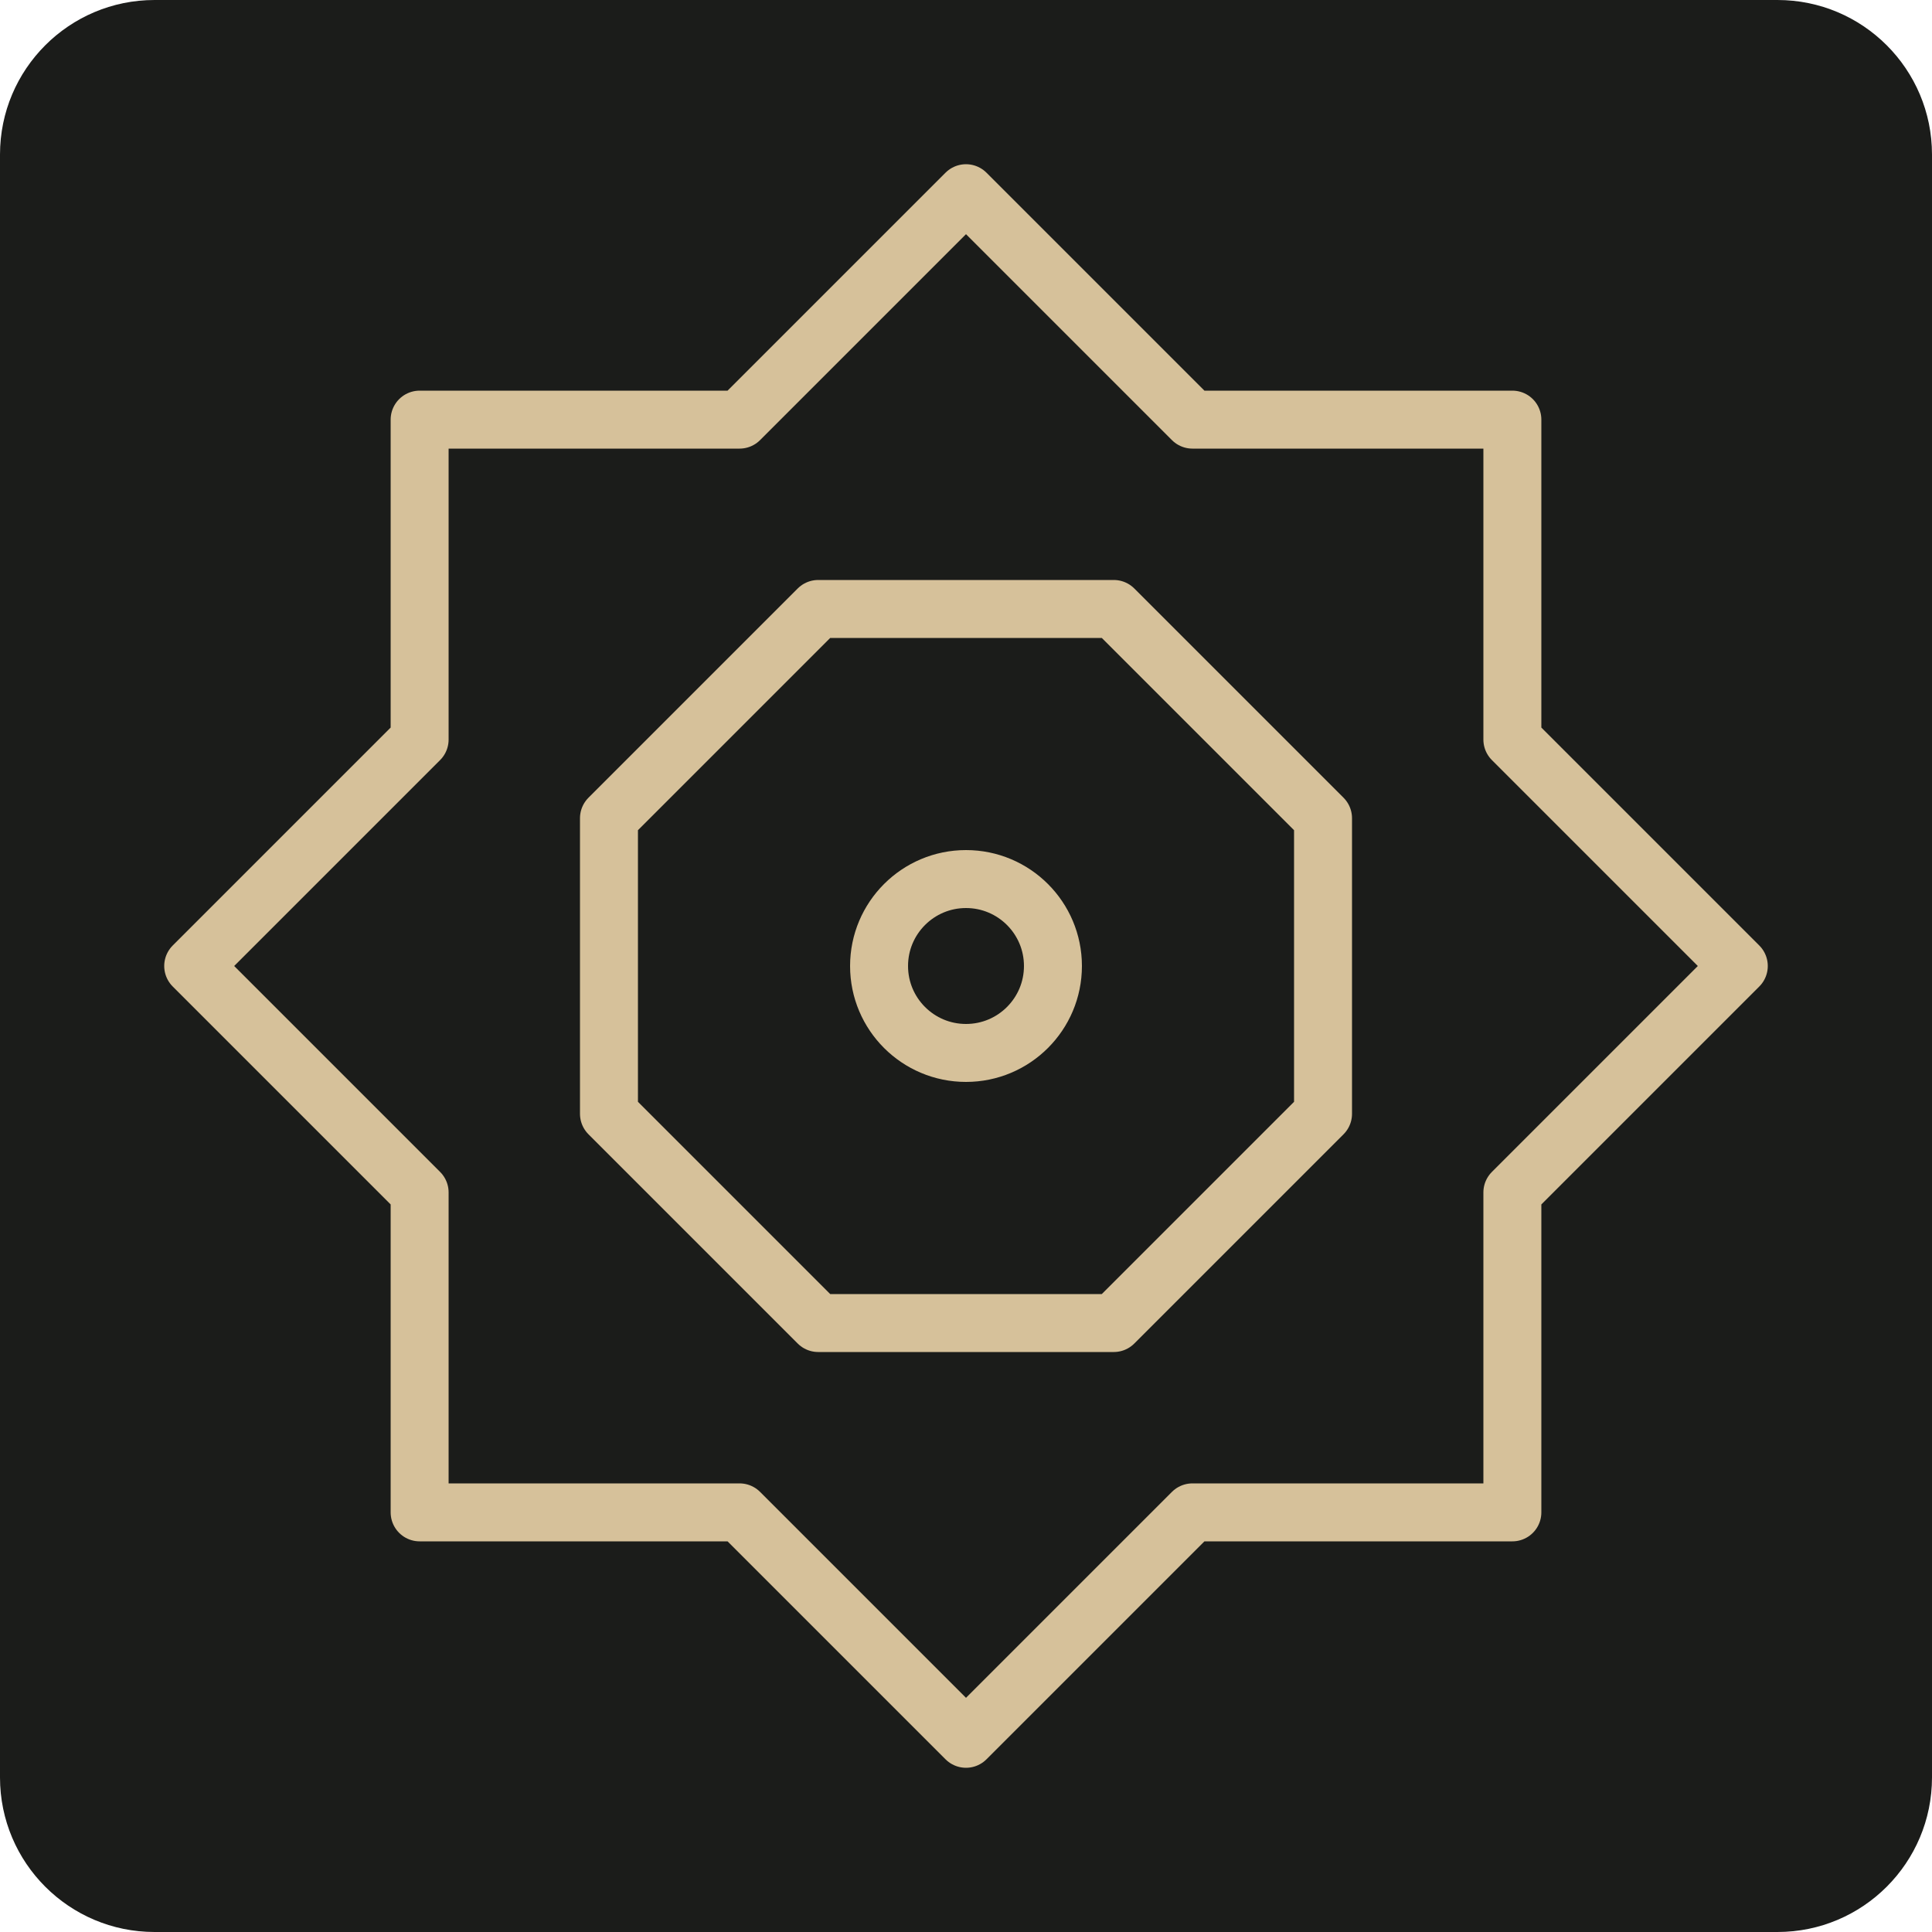
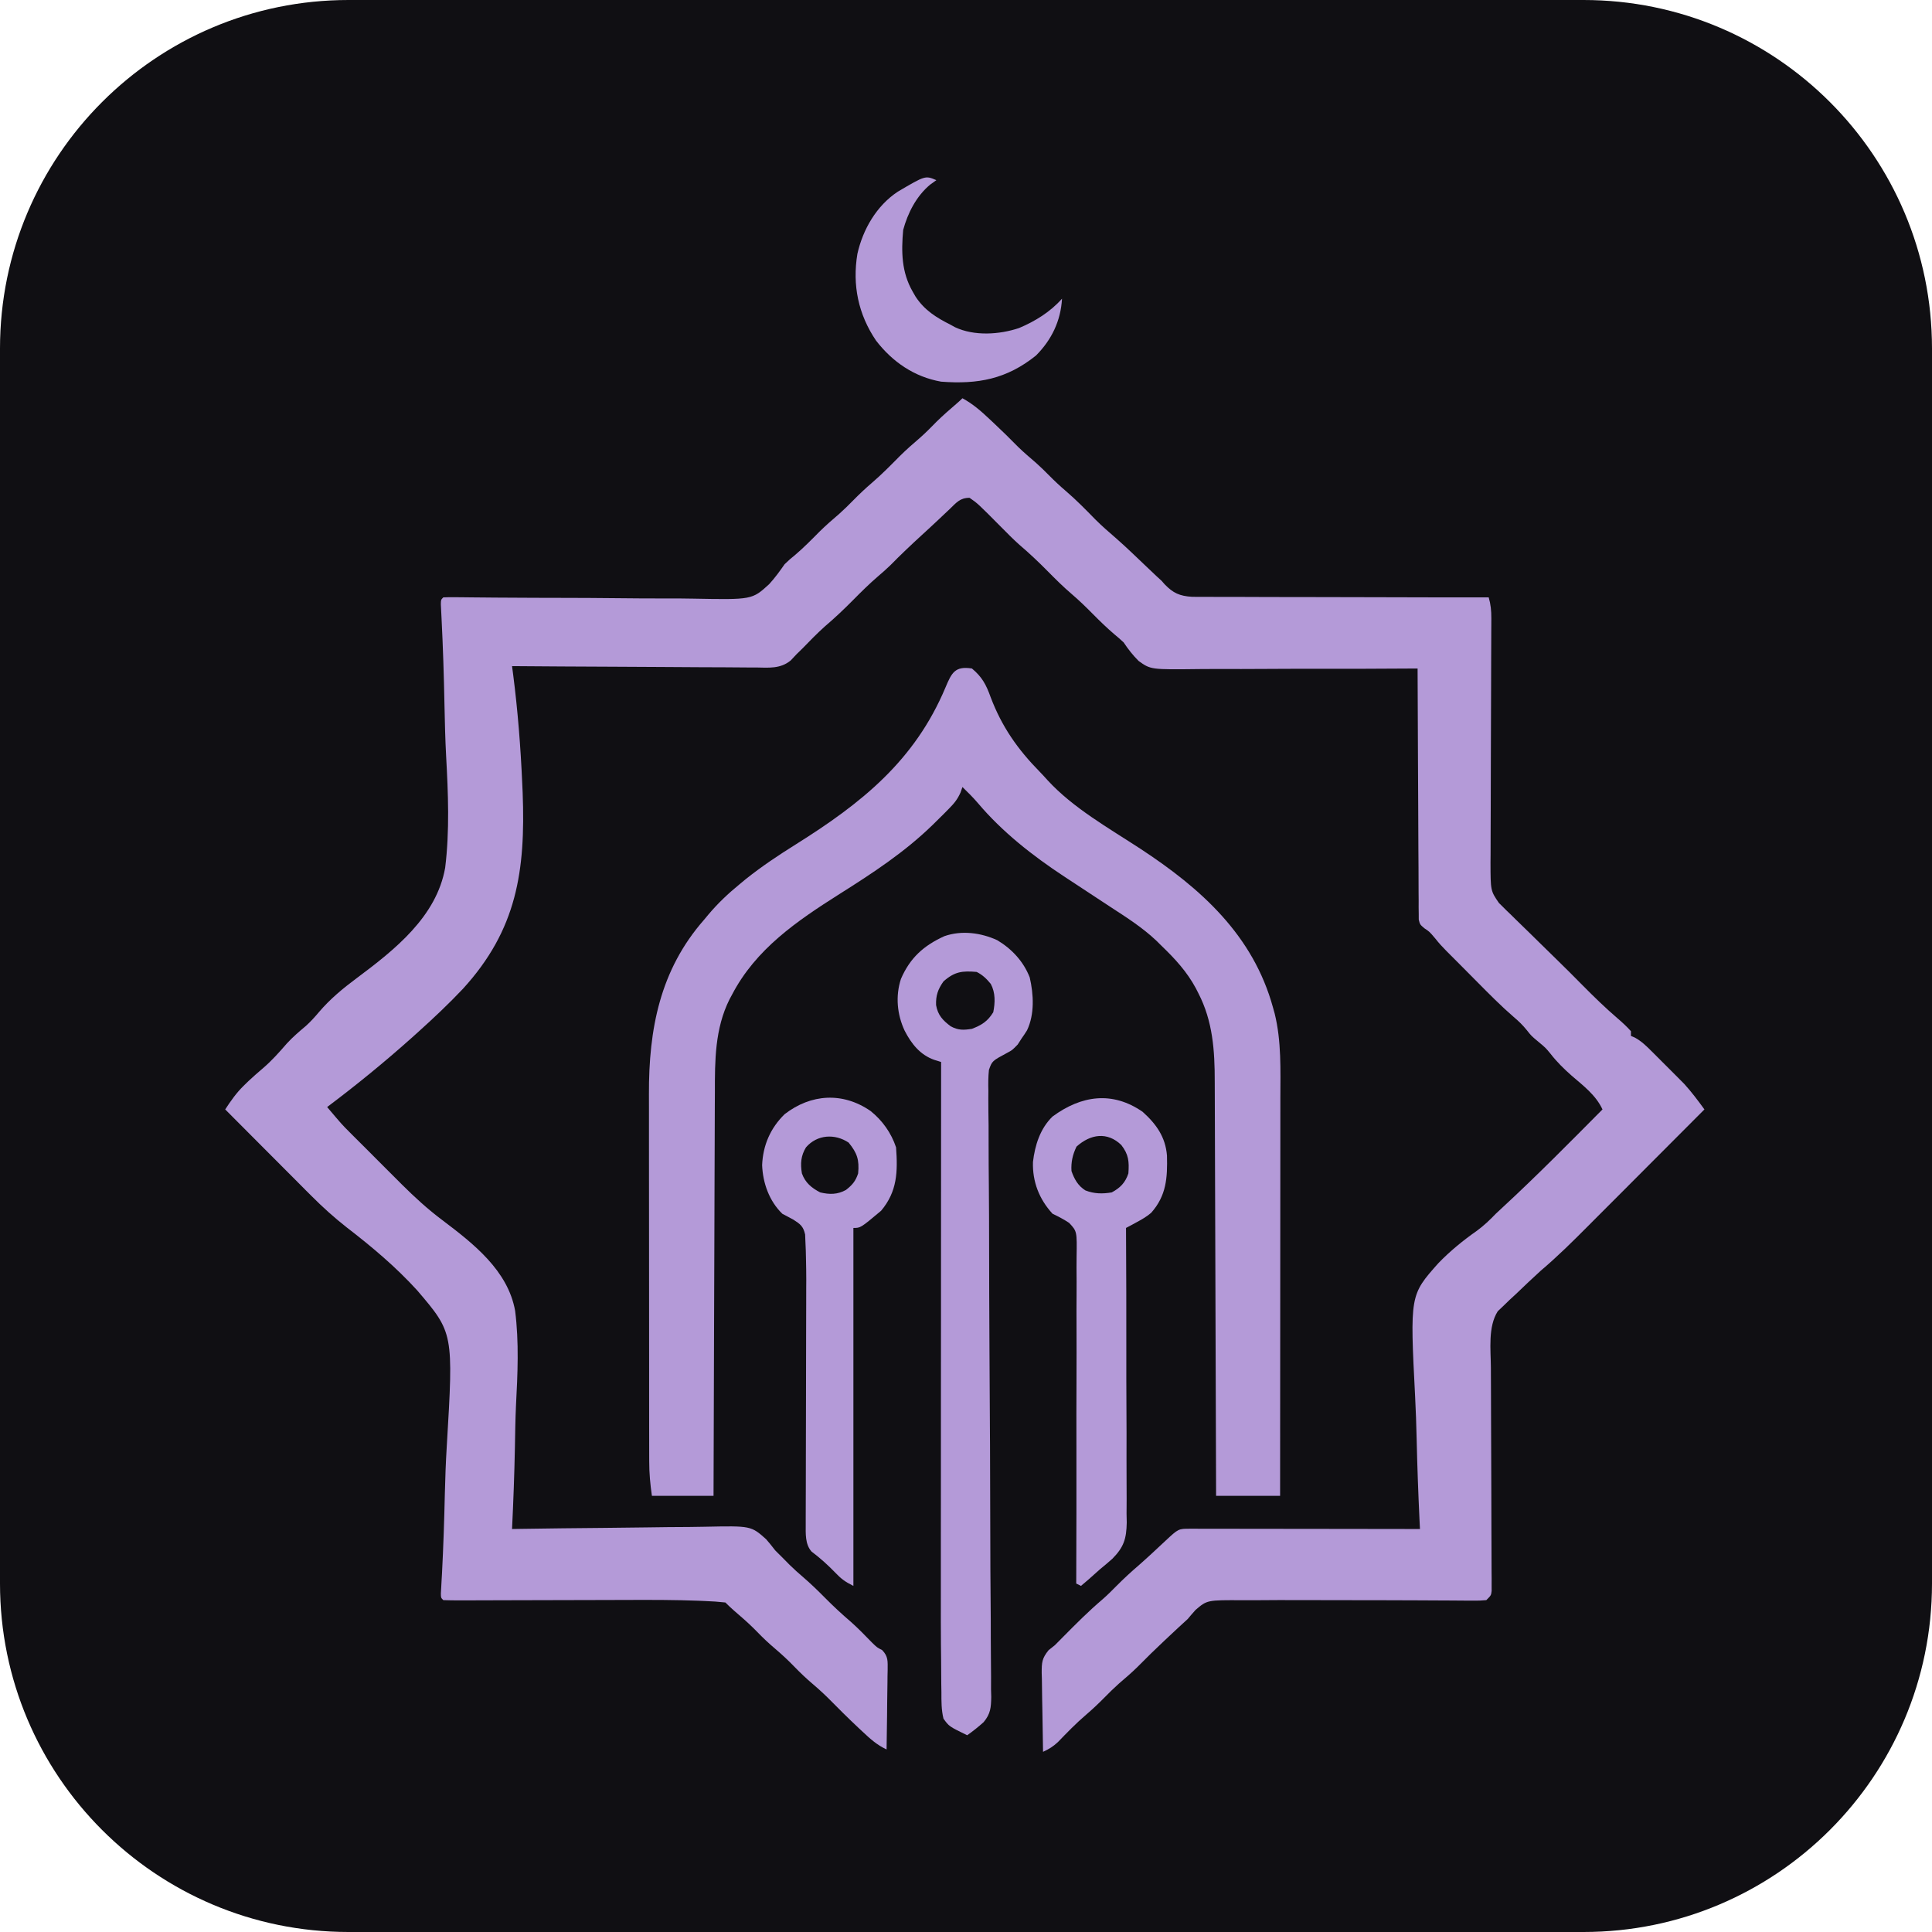
- <svg xmlns="http://www.w3.org/2000/svg" viewBox="0 0 100 100">
-   <rect width="100" height="100" rx="8" fill="#1b1c1a" />
-   <g fill="none" stroke="#d6c19a" stroke-width="3" stroke-linejoin="round">
-     <polygon points="90.00,50.00 78.28,61.72 78.28,78.28 61.72,78.28 50.00,90.00 38.28,78.28 21.72,78.28 21.72,61.72 10.00,50.00 21.72,38.28 21.72,21.72 38.28,21.72 50.00,10.00 61.72,21.72 78.28,21.72 78.28,38.28" />
-     <polygon points="68.48,57.65 57.65,68.48 42.35,68.48 31.52,57.65 31.52,42.35 42.35,31.52 57.65,31.52 68.48,42.35" />
-     <circle cx="50" cy="50" r="4.5" />
+ <svg xmlns="http://www.w3.org/2000/svg" viewBox="361 -23 815 815">
+   <rect x="361" y="-23" width="815" height="815" rx="147" fill="#100F13" />
+   <g fill="#B49AD8">
+     <path d="M0 0 C-0.43 0.31 -0.43 0.31 -2.62 1.88 C-8.4 6.68 -12.07 13.83 -14 21 C-14.83 30.19 -14.71 38.81 -10 47 C-9.59 47.72 -9.17 48.43 -8.75 49.17 C-4.96 54.9 -0.06 57.95 6 61 C6.63 61.34 7.25 61.68 7.89 62.04 C16.01 65.84 26.57 65.17 34.88 62.38 C41.69 59.51 48.07 55.57 53 50 C52.48 59.33 48.63 67.37 42 74 C29.65 83.91 17.53 86.19 2 85 C-9.3 83 -18.48 76.7 -25.44 67.69 C-32.96 56.59 -35.5 44.22 -33.31 31.06 C-30.99 20.76 -25.25 10.79 -16.29 4.87 C-4.66 -1.99 -4.66 -1.99 0 0 Z" transform="translate(756,53)" />
+     <path d="M0 0 C4.39 2.38 7.77 5.35 11.38 8.75 C11.95 9.29 12.53 9.82 13.12 10.38 C16.62 13.66 20.04 17 23.39 20.43 C25.84 22.82 28.44 25.02 31.03 27.25 C32.93 28.94 34.72 30.69 36.5 32.5 C38.83 34.87 41.22 37.09 43.75 39.25 C48.1 42.99 52.09 47.06 56.09 51.16 C58.9 53.96 61.88 56.54 64.88 59.13 C69.28 63 73.49 67.09 77.73 71.13 C78.44 71.8 79.15 72.47 79.88 73.16 C80.5 73.75 81.13 74.35 81.77 74.96 C82.51 75.63 83.24 76.31 84 77 C84.21 77.24 84.21 77.24 85.3 78.48 C88.88 82.2 91.65 83.43 96.82 83.76 C99.15 83.79 101.49 83.8 103.82 83.77 C104.46 83.78 104.46 83.78 107.7 83.81 C111.18 83.83 114.67 83.83 118.16 83.81 C121.82 83.8 125.47 83.83 129.12 83.85 C136.03 83.88 142.94 83.88 149.85 83.88 C157.72 83.87 165.59 83.9 173.46 83.93 C189.64 83.99 205.82 84.01 222 84 C222.88 87.02 223.12 89.7 223.11 92.84 C223.11 93.81 223.1 94.78 223.1 95.78 C223.1 96.84 223.09 97.9 223.08 98.99 C223.08 100.11 223.08 101.23 223.07 102.39 C223.07 104.82 223.06 107.26 223.04 109.69 C223.03 113.55 223.02 117.4 223.01 121.25 C222.98 132.21 222.95 143.17 222.9 154.13 C222.88 160.83 222.86 167.54 222.85 174.24 C222.84 176.79 222.83 179.35 222.82 181.9 C222.8 185.47 222.79 189.05 222.79 192.62 C222.78 193.67 222.77 194.73 222.76 195.81 C222.78 207.76 222.78 207.76 226.31 212.91 C226.8 213.39 227.3 213.88 227.81 214.38 C228.37 214.94 228.94 215.51 229.52 216.09 C230.13 216.67 230.74 217.25 231.36 217.85 C231.99 218.47 232.62 219.1 233.27 219.74 C235.27 221.71 237.29 223.67 239.31 225.62 C240.66 226.95 242.01 228.27 243.35 229.59 C245.83 232.03 248.31 234.46 250.8 236.88 C254.45 240.43 258.04 244.03 261.61 247.65 C266.38 252.47 271.19 257.15 276.34 261.57 C278.34 263.29 280.25 265.03 282 267 C282 267.66 282 268.32 282 269 C282.56 269.24 283.12 269.47 283.7 269.72 C286.53 271.3 288.48 273.22 290.77 275.51 C291.68 276.41 292.59 277.32 293.52 278.25 C293.99 278.72 294.46 279.2 294.94 279.68 C296.36 281.11 297.78 282.52 299.2 283.93 C300.11 284.84 301.02 285.75 301.96 286.7 C302.37 287.11 302.37 287.11 304.45 289.2 C307.56 292.62 310.28 296.26 313 300 C305.19 307.84 297.37 315.67 289.55 323.5 C285.92 327.13 282.29 330.77 278.67 334.41 C275.16 337.93 271.65 341.44 268.14 344.95 C266.81 346.29 265.47 347.63 264.14 348.96 C257.6 355.53 251.08 362.01 244 368 C240.46 371.21 237 374.5 233.56 377.81 C232.65 378.65 231.74 379.49 230.81 380.35 C229.94 381.19 229.08 382.03 228.19 382.89 C227.41 383.64 226.63 384.38 225.82 385.14 C221.63 391.72 222.87 401.34 222.92 408.93 C222.92 409.45 222.92 409.45 222.93 412.08 C222.93 414.33 222.94 416.57 222.96 418.81 C222.97 422.36 222.98 425.91 222.99 429.45 C223.02 439.53 223.05 449.61 223.1 459.68 C223.12 465.86 223.14 472.04 223.15 478.22 C223.16 480.57 223.17 482.92 223.18 485.28 C223.2 488.56 223.21 491.83 223.21 495.11 C223.22 496.09 223.23 497.06 223.24 498.07 C223.24 498.96 223.24 499.85 223.23 500.76 C223.24 501.54 223.24 502.31 223.24 503.11 C223 505 223 505 221 507 C218.25 507.23 218.25 507.23 214.68 507.21 C214.03 507.21 213.37 507.21 212.7 507.21 C210.52 507.2 208.34 507.18 206.16 507.16 C204.63 507.15 203.09 507.15 201.55 507.14 C198.28 507.13 195 507.11 191.73 507.09 C186.63 507.06 181.54 507.05 176.45 507.04 C176.03 507.04 176.03 507.04 173.9 507.04 C172.21 507.04 170.52 507.04 168.83 507.03 C164.64 507.03 160.46 507.02 156.28 507.02 C155.88 507.02 155.88 507.02 153.86 507.01 C150.24 507.01 146.62 507 143 506.99 C136.54 506.97 130.07 506.97 123.61 507.04 C121.8 507.06 119.99 507.06 118.19 507.04 C103.23 506.96 103.23 506.96 98.35 511.12 C97.21 512.39 96.09 513.68 95 515 C93.76 516.17 92.49 517.33 91.22 518.46 C89.98 519.62 88.74 520.78 87.5 521.94 C86.85 522.55 86.19 523.16 85.52 523.79 C81.52 527.54 77.6 531.36 73.75 535.28 C71.27 537.71 68.64 539.95 66 542.22 C63.92 544.07 61.96 546.01 60 548 C57.46 550.58 54.88 553.02 52.12 555.38 C47.93 558.96 44.12 562.89 40.3 566.86 C38.2 568.81 36.55 569.81 34 571 C33.88 565.4 33.79 559.79 33.73 554.18 C33.7 552.28 33.67 550.37 33.62 548.47 C33.56 545.72 33.53 542.98 33.51 540.24 C33.49 539.39 33.46 538.54 33.43 537.67 C33.43 533.34 33.52 531.59 36.33 528.13 C37.21 527.43 38.09 526.72 39 526 C40.09 524.9 41.18 523.8 42.27 522.7 C47.77 517.14 53.24 511.63 59.21 506.57 C61.23 504.8 63.11 502.92 65 501 C68.1 497.86 71.3 494.94 74.64 492.07 C78.37 488.79 81.99 485.39 85.61 482 C91.11 476.87 91.11 476.87 96.07 476.88 C96.93 476.88 97.78 476.88 98.66 476.88 C99.6 476.88 100.53 476.88 101.5 476.89 C102.48 476.89 103.47 476.89 104.48 476.89 C107.75 476.89 111.02 476.89 114.29 476.9 C116.55 476.9 118.81 476.91 121.07 476.91 C127.03 476.91 133 476.92 138.96 476.93 C145.04 476.94 151.12 476.95 157.2 476.95 C169.13 476.96 181.07 476.98 193 477 C192.94 475.79 192.88 474.59 192.82 473.35 C192.27 461.86 191.86 450.39 191.6 438.89 C191.46 432.99 191.27 427.09 190.96 421.19 C188.77 378.35 188.77 378.35 200.72 364.91 C205.67 359.78 211.15 355.3 216.98 351.22 C219.96 349.03 222.45 346.67 225 344 C226.07 342.99 227.14 341.99 228.22 341 C242.55 327.74 256.25 313.85 270 300 C267.14 293.89 261.93 290.04 256.92 285.7 C253.68 282.84 250.71 279.92 248.06 276.5 C246 274 246 274 243 271.5 C240 269 240 269 238.12 266.62 C236.33 264.4 234.7 262.82 232.54 261 C227.2 256.38 222.27 251.38 217.31 246.38 C216.39 245.45 215.47 244.52 214.51 243.56 C212.8 241.84 211.08 240.11 209.37 238.38 C207.68 236.69 205.99 234.99 204.29 233.3 C202.54 231.54 200.96 229.82 199.44 227.88 C197 225 197 225 194.88 223.6 C193 222 193 222 192.49 219.94 C192.49 219.15 192.48 218.36 192.48 217.54 C192.47 216.63 192.45 215.71 192.44 214.77 C192.44 213.77 192.45 212.77 192.45 211.75 C192.44 210.69 192.43 209.64 192.42 208.55 C192.39 205.06 192.39 201.57 192.39 198.08 C192.38 195.66 192.36 193.25 192.34 190.83 C192.3 184.46 192.28 178.1 192.26 171.73 C192.24 165.23 192.2 158.74 192.16 152.24 C192.08 139.5 192.03 126.75 192 114 C191.42 114 190.84 114.01 190.25 114.01 C176.14 114.11 162.03 114.15 147.93 114.13 C141.1 114.12 134.28 114.13 127.46 114.18 C120.87 114.23 114.29 114.23 107.7 114.2 C105.19 114.2 102.68 114.21 100.17 114.24 C79.44 114.49 79.44 114.49 74.32 110.82 C71.83 108.34 69.95 105.91 68 103 C66.71 101.79 65.38 100.61 64 99.5 C60.85 96.8 57.92 93.95 55 91 C52.12 88.09 49.24 85.28 46.12 82.62 C42.57 79.59 39.29 76.33 36 73 C32.15 69.1 28.24 65.39 24.06 61.84 C21.43 59.5 18.97 57 16.5 54.5 C6.46 44.39 6.46 44.39 3 42 C-1.07 42 -2.6 44.08 -5.38 46.75 C-6.45 47.76 -7.52 48.77 -8.6 49.78 C-9.15 50.31 -9.71 50.84 -10.29 51.38 C-12.55 53.52 -14.84 55.61 -17.13 57.71 C-21.66 61.86 -26.11 66.06 -30.41 70.45 C-32.11 72.11 -33.88 73.65 -35.69 75.19 C-39.3 78.3 -42.65 81.61 -46 85 C-49.87 88.92 -53.8 92.65 -58 96.22 C-61.32 99.18 -64.4 102.38 -67.51 105.57 C-68.33 106.37 -69.15 107.17 -70 108 C-70.81 108.86 -71.62 109.73 -72.46 110.62 C-76.85 114.21 -81.71 113.66 -87.15 113.57 C-87.7 113.57 -87.7 113.57 -90.52 113.57 C-94.19 113.57 -97.85 113.53 -101.52 113.49 C-104.07 113.48 -106.62 113.47 -109.17 113.47 C-115.18 113.45 -121.19 113.41 -127.21 113.36 C-134.05 113.3 -140.9 113.28 -147.75 113.25 C-161.84 113.2 -175.92 113.11 -190 113 C-189.84 114.19 -189.68 115.39 -189.52 116.62 C-187.56 131.94 -186.36 147.26 -185.69 162.69 C-185.63 163.92 -185.58 165.14 -185.52 166.41 C-184.28 199.43 -187.96 224.22 -210.75 249.16 C-216.75 255.51 -223.07 261.47 -229.56 267.31 C-230.48 268.14 -231.4 268.97 -232.35 269.82 C-243.83 280.07 -255.69 289.76 -268 299 C-261.74 306.39 -261.74 306.39 -258.6 309.53 C-258.01 310.13 -257.41 310.72 -256.8 311.34 C-256.18 311.96 -255.55 312.58 -254.91 313.22 C-254.25 313.88 -253.59 314.54 -252.91 315.22 C-251.52 316.61 -250.13 318 -248.74 319.39 C-246.63 321.49 -244.53 323.6 -242.43 325.71 C-241.07 327.07 -239.71 328.42 -238.35 329.78 C-237.73 330.4 -237.12 331.02 -236.48 331.66 C-231.07 337.04 -225.52 342.13 -219.41 346.7 C-206.27 356.63 -191.77 367.91 -188.7 384.93 C-187.01 398.23 -187.64 411.66 -188.34 425.02 C-188.61 430.9 -188.69 436.78 -188.79 442.66 C-189.02 454.12 -189.44 465.56 -190 477 C-189.38 476.99 -189.38 476.99 -186.23 476.94 C-174.49 476.76 -162.75 476.62 -151.01 476.53 C-144.98 476.49 -138.94 476.42 -132.91 476.32 C-127.08 476.22 -121.25 476.17 -115.42 476.15 C-113.2 476.13 -110.98 476.1 -108.76 476.05 C-89.19 475.64 -89.19 475.64 -82.82 481.3 C-81.5 482.83 -80.22 484.39 -79 486 C-77.64 487.39 -76.27 488.77 -74.88 490.12 C-74.23 490.78 -73.59 491.43 -72.92 492.11 C-71.05 493.95 -69.12 495.67 -67.12 497.38 C-63.93 500.12 -60.96 503.01 -58 506 C-54.46 509.58 -50.84 512.94 -47.01 516.21 C-43.89 518.99 -40.99 521.99 -38.08 524.98 C-36 527 -36 527 -33.89 528.06 C-31.25 530.76 -31.55 532.76 -31.55 536.44 C-31.57 537.3 -31.59 538.16 -31.61 539.04 C-31.62 539.93 -31.62 540.81 -31.63 541.72 C-31.65 544.54 -31.7 547.37 -31.75 550.19 C-31.77 552.1 -31.79 554.01 -31.8 555.93 C-31.85 560.62 -31.92 565.31 -32 570 C-36 568.14 -38.94 565.51 -42.12 562.5 C-42.7 561.97 -43.27 561.43 -43.86 560.88 C-48.25 556.77 -52.5 552.52 -56.73 548.24 C-59.41 545.6 -62.21 543.15 -65.07 540.71 C-67.84 538.26 -70.4 535.61 -73 532.97 C-75.58 530.43 -78.32 528.08 -81.07 525.71 C-83.56 523.51 -85.87 521.14 -88.2 518.77 C-90.8 516.22 -93.54 513.85 -96.3 511.48 C-97.58 510.37 -98.8 509.2 -100 508 C-102.91 507.68 -105.73 507.48 -108.65 507.38 C-109.54 507.34 -110.43 507.3 -111.35 507.26 C-121.04 506.89 -130.72 506.89 -140.42 506.92 C-143.66 506.94 -146.9 506.94 -150.14 506.95 C-156.99 506.96 -163.84 506.98 -170.69 507 C-178.7 507.02 -186.71 507.04 -194.72 507.06 C-197.91 507.06 -201.11 507.07 -204.31 507.09 C-206.24 507.09 -208.18 507.09 -210.12 507.1 C-211.01 507.1 -211.9 507.11 -212.82 507.11 C-214.88 507.11 -216.94 507.06 -219 507 C-220 506 -220 506 -220.02 504.16 C-219.98 503.36 -219.93 502.55 -219.88 501.71 C-219.83 500.79 -219.78 499.86 -219.73 498.91 C-219.67 497.88 -219.62 496.85 -219.55 495.8 C-218.97 484.63 -218.6 473.46 -218.35 462.28 C-218.19 455.52 -217.95 448.78 -217.53 442.03 C-214.68 394.28 -214.68 394.28 -230.05 376.29 C-239.03 366.43 -249.18 357.89 -259.73 349.78 C-264.99 345.65 -269.95 341.18 -274.67 336.44 C-275.49 335.62 -276.31 334.8 -277.16 333.96 C-278.01 333.1 -278.87 332.23 -279.75 331.35 C-280.65 330.45 -281.55 329.55 -282.47 328.62 C-284.84 326.25 -287.2 323.88 -289.56 321.51 C-291.97 319.08 -294.4 316.66 -296.82 314.23 C-301.55 309.49 -306.27 304.75 -311 300 C-308.62 296.37 -306.35 293.1 -303.25 290.06 C-302.55 289.38 -301.86 288.7 -301.14 288 C-299.14 286.13 -297.09 284.34 -295 282.56 C-291.3 279.39 -288.19 275.87 -285 272.19 C-282.5 269.46 -279.76 267.13 -276.93 264.75 C-274.94 262.95 -273.23 261.05 -271.5 259 C-266.81 253.48 -261.36 248.96 -255.56 244.65 C-239.5 232.67 -221.87 218.75 -218.21 198.06 C-216.29 182.45 -216.94 166.68 -217.8 151.02 C-218.19 143.82 -218.35 136.62 -218.5 129.4 C-218.74 117.12 -219.13 104.84 -219.75 92.56 C-219.78 92.07 -219.78 92.07 -219.9 89.57 C-219.94 88.7 -219.98 87.84 -220.03 86.95 C-220 85 -220 85 -219 84 C-217.33 83.92 -215.66 83.91 -213.99 83.93 C-212.91 83.94 -211.82 83.95 -210.71 83.96 C-209.51 83.97 -208.3 83.99 -207.07 84 C-205.14 84.02 -203.21 84.03 -201.28 84.05 C-199.91 84.06 -198.53 84.07 -197.16 84.09 C-192.1 84.13 -187.05 84.16 -181.99 84.17 C-181.62 84.17 -181.62 84.17 -179.77 84.18 C-176.74 84.18 -173.7 84.19 -170.67 84.2 C-162.08 84.21 -153.49 84.25 -144.9 84.35 C-138.07 84.43 -131.25 84.47 -124.43 84.45 C-120.82 84.44 -117.21 84.46 -113.6 84.53 C-88.74 85 -88.74 85 -81.54 78.43 C-79.1 75.77 -77.07 72.96 -75 70 C-72.69 67.81 -72.69 67.81 -70.75 66.25 C-67.03 63.09 -63.65 59.66 -60.22 56.19 C-57.57 53.58 -54.79 51.17 -51.96 48.75 C-49.89 46.9 -47.95 44.98 -46 43 C-43.46 40.42 -40.88 37.98 -38.12 35.62 C-34.02 32.1 -30.25 28.27 -26.45 24.42 C-23.69 21.69 -20.81 19.16 -17.86 16.64 C-15.39 14.46 -13.11 12.12 -10.8 9.77 C-8.17 7.19 -5.4 4.79 -2.6 2.38 C-1.71 1.61 -0.83 0.83 0 0 Z" transform="translate(767,145)" />
+     <path d="M0 0 C4.28 3.56 6.03 6.87 7.88 12.06 C12.63 24.62 19.29 34.08 28.64 43.6 C29.76 44.75 30.84 45.94 31.92 47.14 C42.7 58.88 57.73 67.32 71 76 C96.68 92.82 118.62 112.53 127 143 C127.23 143.84 127.47 144.69 127.71 145.55 C130.6 157.23 130.14 169.38 130.11 181.32 C130.11 183.16 130.11 184.99 130.11 186.83 C130.11 191.77 130.11 196.72 130.1 201.67 C130.1 206.86 130.09 212.04 130.09 217.23 C130.09 227.03 130.08 236.83 130.07 246.63 C130.06 257.8 130.06 268.96 130.05 280.13 C130.04 303.09 130.02 326.04 130 349 C121.09 349 112.18 349 103 349 C102.99 346.64 102.99 344.27 102.98 341.84 C102.93 319.55 102.85 297.25 102.76 274.96 C102.72 263.5 102.68 252.04 102.65 240.58 C102.63 230.59 102.6 220.6 102.55 210.61 C102.53 205.32 102.51 200.03 102.5 194.75 C102.5 189.76 102.48 184.78 102.45 179.79 C102.44 177.97 102.43 176.15 102.43 174.33 C102.44 161.24 101.64 148.8 95.5 136.94 C95.16 136.27 94.82 135.6 94.47 134.91 C90.7 127.9 85.7 122.48 80 117 C79.28 116.29 78.56 115.57 77.82 114.84 C71.97 109.3 65.28 105.04 58.56 100.67 C53.7 97.5 48.87 94.32 44.04 91.12 C42.3 89.97 40.55 88.83 38.81 87.68 C25.59 78.97 12.79 68.94 2.54 56.8 C0.48 54.39 -1.73 52.2 -4 50 C-4.26 50.74 -4.51 51.48 -4.78 52.25 C-6.06 55.13 -7.37 56.77 -9.57 59 C-10.29 59.74 -11.02 60.47 -11.76 61.23 C-12.54 62 -13.32 62.77 -14.12 63.56 C-14.94 64.37 -15.75 65.17 -16.59 66 C-28.51 77.58 -41.81 86.27 -55.83 95.12 C-73.86 106.54 -91.18 118.32 -101.25 137.69 C-101.58 138.3 -101.91 138.91 -102.25 139.54 C-108.45 151.95 -108.45 165.42 -108.43 178.94 C-108.44 180.8 -108.45 182.67 -108.46 184.53 C-108.49 189.55 -108.5 194.57 -108.51 199.58 C-108.52 204.84 -108.54 210.1 -108.57 215.36 C-108.61 225.3 -108.64 235.24 -108.66 245.19 C-108.69 256.51 -108.73 267.84 -108.78 279.16 C-108.87 302.44 -108.94 325.72 -109 349 C-117.58 349 -126.16 349 -135 349 C-135.72 343.93 -136.13 339.56 -136.13 334.51 C-136.14 333.79 -136.14 333.07 -136.14 332.32 C-136.15 329.92 -136.15 327.52 -136.15 325.12 C-136.15 323.39 -136.15 321.66 -136.16 319.93 C-136.16 315.25 -136.17 310.56 -136.17 305.87 C-136.17 302.94 -136.17 300 -136.17 297.07 C-136.18 286.81 -136.19 276.56 -136.19 266.3 C-136.18 256.77 -136.2 247.25 -136.21 237.72 C-136.22 229.52 -136.23 221.31 -136.23 213.11 C-136.23 208.22 -136.23 203.33 -136.24 198.44 C-136.25 193.84 -136.25 189.23 -136.24 184.62 C-136.24 182.94 -136.25 181.26 -136.25 179.59 C-136.35 152.11 -131.59 127.18 -113 106 C-112.41 105.29 -111.83 104.59 -111.22 103.86 C-107.19 99.07 -102.84 94.95 -98 91 C-97.13 90.28 -96.27 89.57 -95.38 88.83 C-88.66 83.47 -81.66 78.81 -74.38 74.25 C-46.4 56.71 -24.14 38.89 -11.16 8.01 C-8.58 1.9 -7.2 -1.15 0 0 Z" transform="translate(771,259)" />
+     <path d="M0 0 C6.16 3.68 11.08 8.97 13.7 15.7 C15.36 22.86 15.8 31.25 12.57 38.01 C11.86 39.16 11.11 40.29 10.32 41.39 C9.76 42.25 9.21 43.12 8.63 44.01 C6.32 46.39 6.32 46.39 4.16 47.54 C-2.17 50.94 -2.17 50.94 -3.51 54.73 C-3.81 57.69 -3.82 60.53 -3.74 63.49 C-3.74 64.06 -3.74 64.06 -3.76 66.9 C-3.76 70.66 -3.71 74.42 -3.65 78.19 C-3.64 80.88 -3.64 83.58 -3.64 86.28 C-3.64 92.09 -3.6 97.9 -3.54 103.71 C-3.46 112.11 -3.44 120.52 -3.43 128.93 C-3.41 142.58 -3.37 156.24 -3.29 169.89 C-3.29 170.71 -3.28 171.53 -3.28 172.37 C-3.24 179 -3.2 185.62 -3.17 192.25 C-3.13 198.04 -3.1 203.83 -3.07 209.62 C-3.06 210.44 -3.06 211.25 -3.05 212.09 C-2.98 225.69 -2.94 239.29 -2.93 252.89 C-2.92 261.28 -2.88 269.66 -2.8 278.05 C-2.74 283.8 -2.72 289.54 -2.72 295.29 C-2.72 298.61 -2.7 301.92 -2.65 305.24 C-2.6 308.83 -2.6 312.43 -2.62 316.02 C-2.59 317.07 -2.56 318.11 -2.53 319.18 C-2.61 323.69 -2.8 326.34 -5.75 329.87 C-7.98 331.86 -10.23 333.67 -12.68 335.39 C-20.32 331.66 -20.32 331.66 -22.68 328.39 C-23.59 324.67 -23.56 321.01 -23.55 317.2 C-23.57 316.09 -23.59 314.98 -23.61 313.84 C-23.66 310.36 -23.67 306.87 -23.68 303.39 C-23.7 301.28 -23.72 299.18 -23.75 297.07 C-23.81 290.52 -23.8 283.97 -23.79 277.42 C-23.79 274.93 -23.79 272.44 -23.79 269.96 C-23.79 264.66 -23.79 259.37 -23.79 254.07 C-23.78 246.42 -23.77 238.77 -23.77 231.11 C-23.77 218.69 -23.76 206.26 -23.76 193.83 C-23.75 181.78 -23.74 169.73 -23.73 157.68 C-23.73 157.31 -23.73 157.31 -23.73 155.42 C-23.73 151.67 -23.73 147.93 -23.73 144.19 C-23.72 113.25 -23.7 82.32 -23.68 51.39 C-24.63 51.09 -25.58 50.79 -26.56 50.48 C-32.51 48.4 -36.22 43.7 -39.05 38.2 C-42.26 31.35 -42.99 23.58 -40.62 16.32 C-36.75 7.38 -30.99 2.27 -22.32 -1.69 C-15.03 -4.24 -6.92 -3.17 0 0 Z M-22.68 17.39 C-25.03 20.72 -25.95 23.36 -25.8 27.39 C-25.06 31.6 -23.01 33.79 -19.64 36.32 C-16.47 38.04 -14.19 37.96 -10.68 37.39 C-6.46 35.76 -4.05 34.22 -1.68 30.39 C-0.87 26.32 -0.73 22.15 -2.73 18.44 C-4.49 16.29 -6.19 14.63 -8.68 13.39 C-14.72 12.88 -17.95 13.2 -22.68 17.39 Z" transform="translate(781.6797,373.6133)" />
+     <path d="M0 0 C5.02 4 8.78 9.28 10.81 15.38 C11.56 25.64 11.34 33.99 4.5 42.12 C-4.16 49.38 -4.16 49.38 -7.19 49.38 C-7.19 99.21 -7.19 149.04 -7.19 200.38 C-10.76 198.59 -12.34 197.42 -15 194.62 C-18.1 191.42 -21.28 188.58 -24.84 185.89 C-27.58 182.8 -27.31 178.38 -27.3 174.42 C-27.3 173.45 -27.3 172.47 -27.3 171.47 C-27.3 170.42 -27.29 169.36 -27.29 168.27 C-27.28 167.15 -27.28 166.03 -27.28 164.88 C-27.28 162.44 -27.27 160.01 -27.26 157.58 C-27.25 153.72 -27.24 149.86 -27.24 146 C-27.23 137.09 -27.2 128.19 -27.18 119.29 C-27.16 110.5 -27.14 101.71 -27.13 92.92 C-27.13 89.13 -27.11 85.35 -27.1 81.56 C-27.1 79.21 -27.09 76.86 -27.09 74.51 C-27.08 73.47 -27.08 72.43 -27.07 71.36 C-27.07 68.36 -27.12 65.37 -27.19 62.38 C-27.21 61.21 -27.24 60.05 -27.27 58.85 C-27.32 57.69 -27.37 56.53 -27.42 55.34 C-27.47 54.28 -27.51 53.22 -27.55 52.13 C-28.35 48.66 -29.55 47.78 -32.5 45.88 C-34.06 45.04 -35.62 44.2 -37.19 43.38 C-42.69 38.02 -45.39 30.46 -45.69 22.88 C-45.34 14.48 -42.18 7.23 -36.19 1.38 C-25.07 -7.21 -11.69 -8.03 0 0 Z M-27.19 15.38 C-29.36 18.94 -29.59 22.24 -28.91 26.37 C-27.5 30.29 -24.83 32.51 -21.19 34.38 C-17.27 35.32 -13.9 35.32 -10.32 33.34 C-7.63 31.23 -6.27 29.64 -5.19 26.38 C-4.65 20.67 -5.57 17.82 -9.19 13.38 C-15.01 9.49 -22.5 9.96 -27.19 15.38 Z" transform="translate(728.1875,445.625)" />
+     <path d="M0 0 C5.8 5.21 9.65 10.64 10.28 18.49 C10.51 27.84 10.07 35.34 3.6 42.63 C1.64 44.31 -0.41 45.45 -2.68 46.68 C-3.49 47.11 -4.3 47.55 -5.13 48.01 C-5.75 48.33 -6.36 48.66 -7 49 C-7 49.68 -6.99 50.36 -6.99 51.06 C-6.89 67.68 -6.85 84.29 -6.87 100.9 C-6.88 108.93 -6.87 116.96 -6.82 124.99 C-6.77 132 -6.76 139 -6.79 146.01 C-6.8 149.72 -6.8 153.42 -6.76 157.13 C-6.71 161.27 -6.74 165.42 -6.77 169.56 C-6.75 170.78 -6.72 172 -6.69 173.25 C-6.83 180.12 -7.89 183.63 -12.79 188.58 C-14.5 190.09 -16.24 191.56 -18 193 C-19.54 194.37 -21.09 195.75 -22.62 197.12 C-23.75 198.09 -24.87 199.05 -26 200 C-26.66 199.67 -27.32 199.34 -28 199 C-28 198.62 -28 198.62 -27.99 196.67 C-27.92 178 -27.89 159.32 -27.92 140.64 C-27.94 131.61 -27.94 122.57 -27.89 113.54 C-27.86 105.67 -27.85 97.79 -27.88 89.92 C-27.9 85.75 -27.9 81.58 -27.86 77.41 C-27.83 73.49 -27.84 69.56 -27.88 65.64 C-27.88 64.2 -27.87 62.76 -27.85 61.32 C-27.67 50.42 -27.67 50.42 -31 46.86 C-33.28 45.35 -35.55 44.18 -38 43 C-43.61 36.89 -46.51 29.51 -46.25 21.17 C-45.43 14.09 -43.2 7.05 -38 2 C-25.87 -6.92 -12.81 -8.84 0 0 Z M-27.88 14.69 C-29.52 18.07 -30.24 21.27 -30 25 C-28.82 28.39 -27.25 31.22 -24.13 33.17 C-20.42 34.62 -16.9 34.67 -13 34 C-9.43 32.07 -7.3 29.91 -6 26 C-5.63 20.99 -5.88 18.01 -9 14 C-14.89 8.32 -21.98 9.38 -27.88 14.69 Z" transform="translate(843,446)" />
  </g>
</svg>
